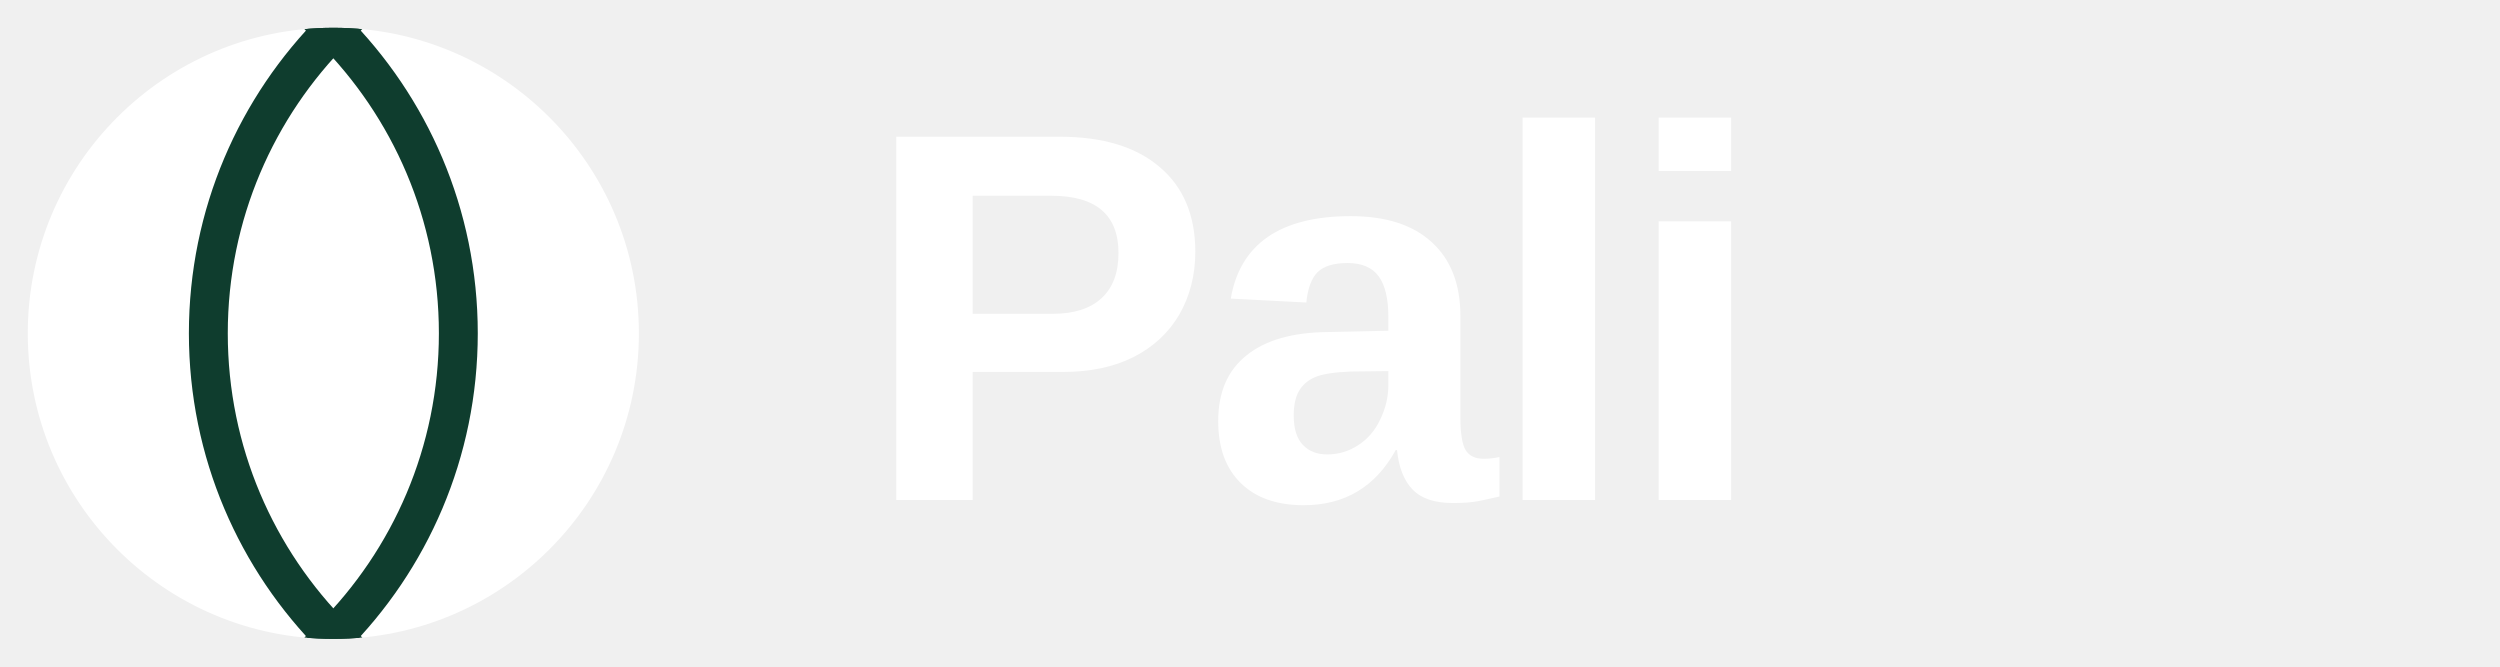
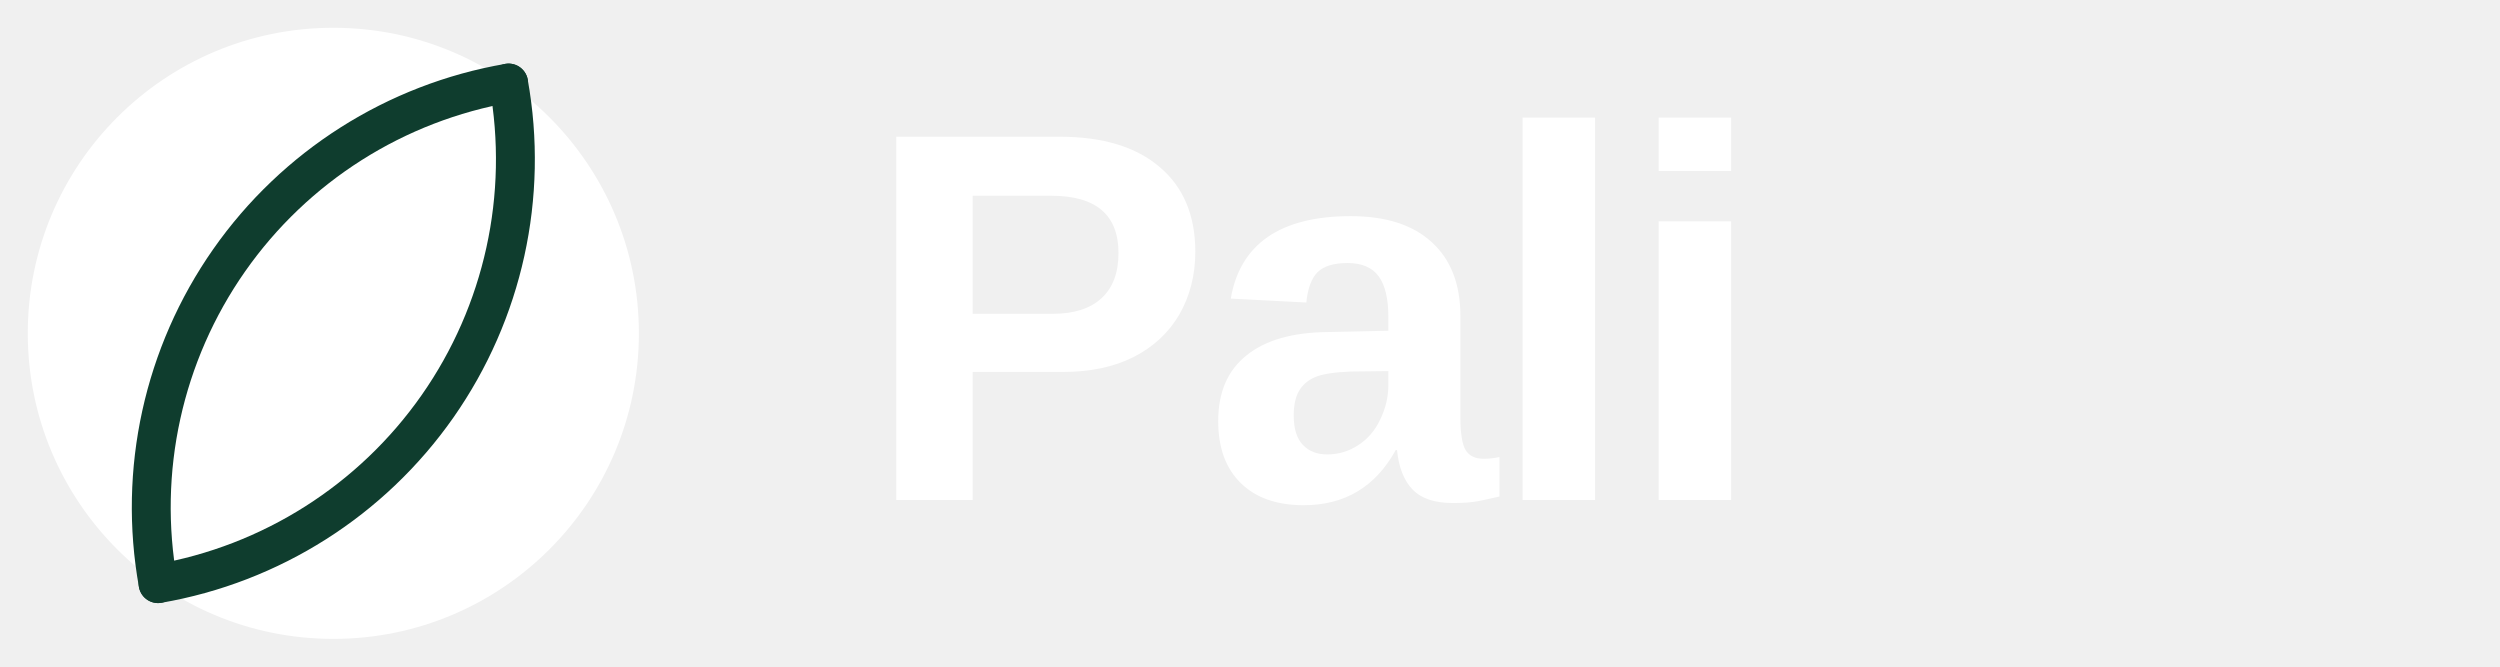
<svg xmlns="http://www.w3.org/2000/svg" viewBox="0 0 90 24">
-   <defs>
-     <clipPath id="c">
-       <circle cx="12" cy="12" r="11" />
-     </clipPath>
-   </defs>
  <circle cx="12" cy="12" r="11" fill="#FFFFFF" />
-   <g clip-path="url(#c)" fill="none" stroke="#0F3D2E" stroke-width="1.4">
-     <circle cx="1" cy="12" r="15.5" />
-     <circle cx="23" cy="12" r="15.5" />
+   <g transform="rotate(35 12 12)">
+     <g fill="none" stroke="#0F3D2E" stroke-width="1.4" stroke-linecap="round">
+       <path d="M12 1A15.5 15.5 0 0 1 12 23" />
+       <path d="M12 1A15.5 15.5 0 0 0 12 23" />
+     </g>
  </g>
  <text x="31" y="18" font-family="IBM Plex Sans, Arial, sans-serif" font-weight="600" font-size="19" letter-spacing="-0.38" fill="#FFFFFF">Pali</text>
</svg>
